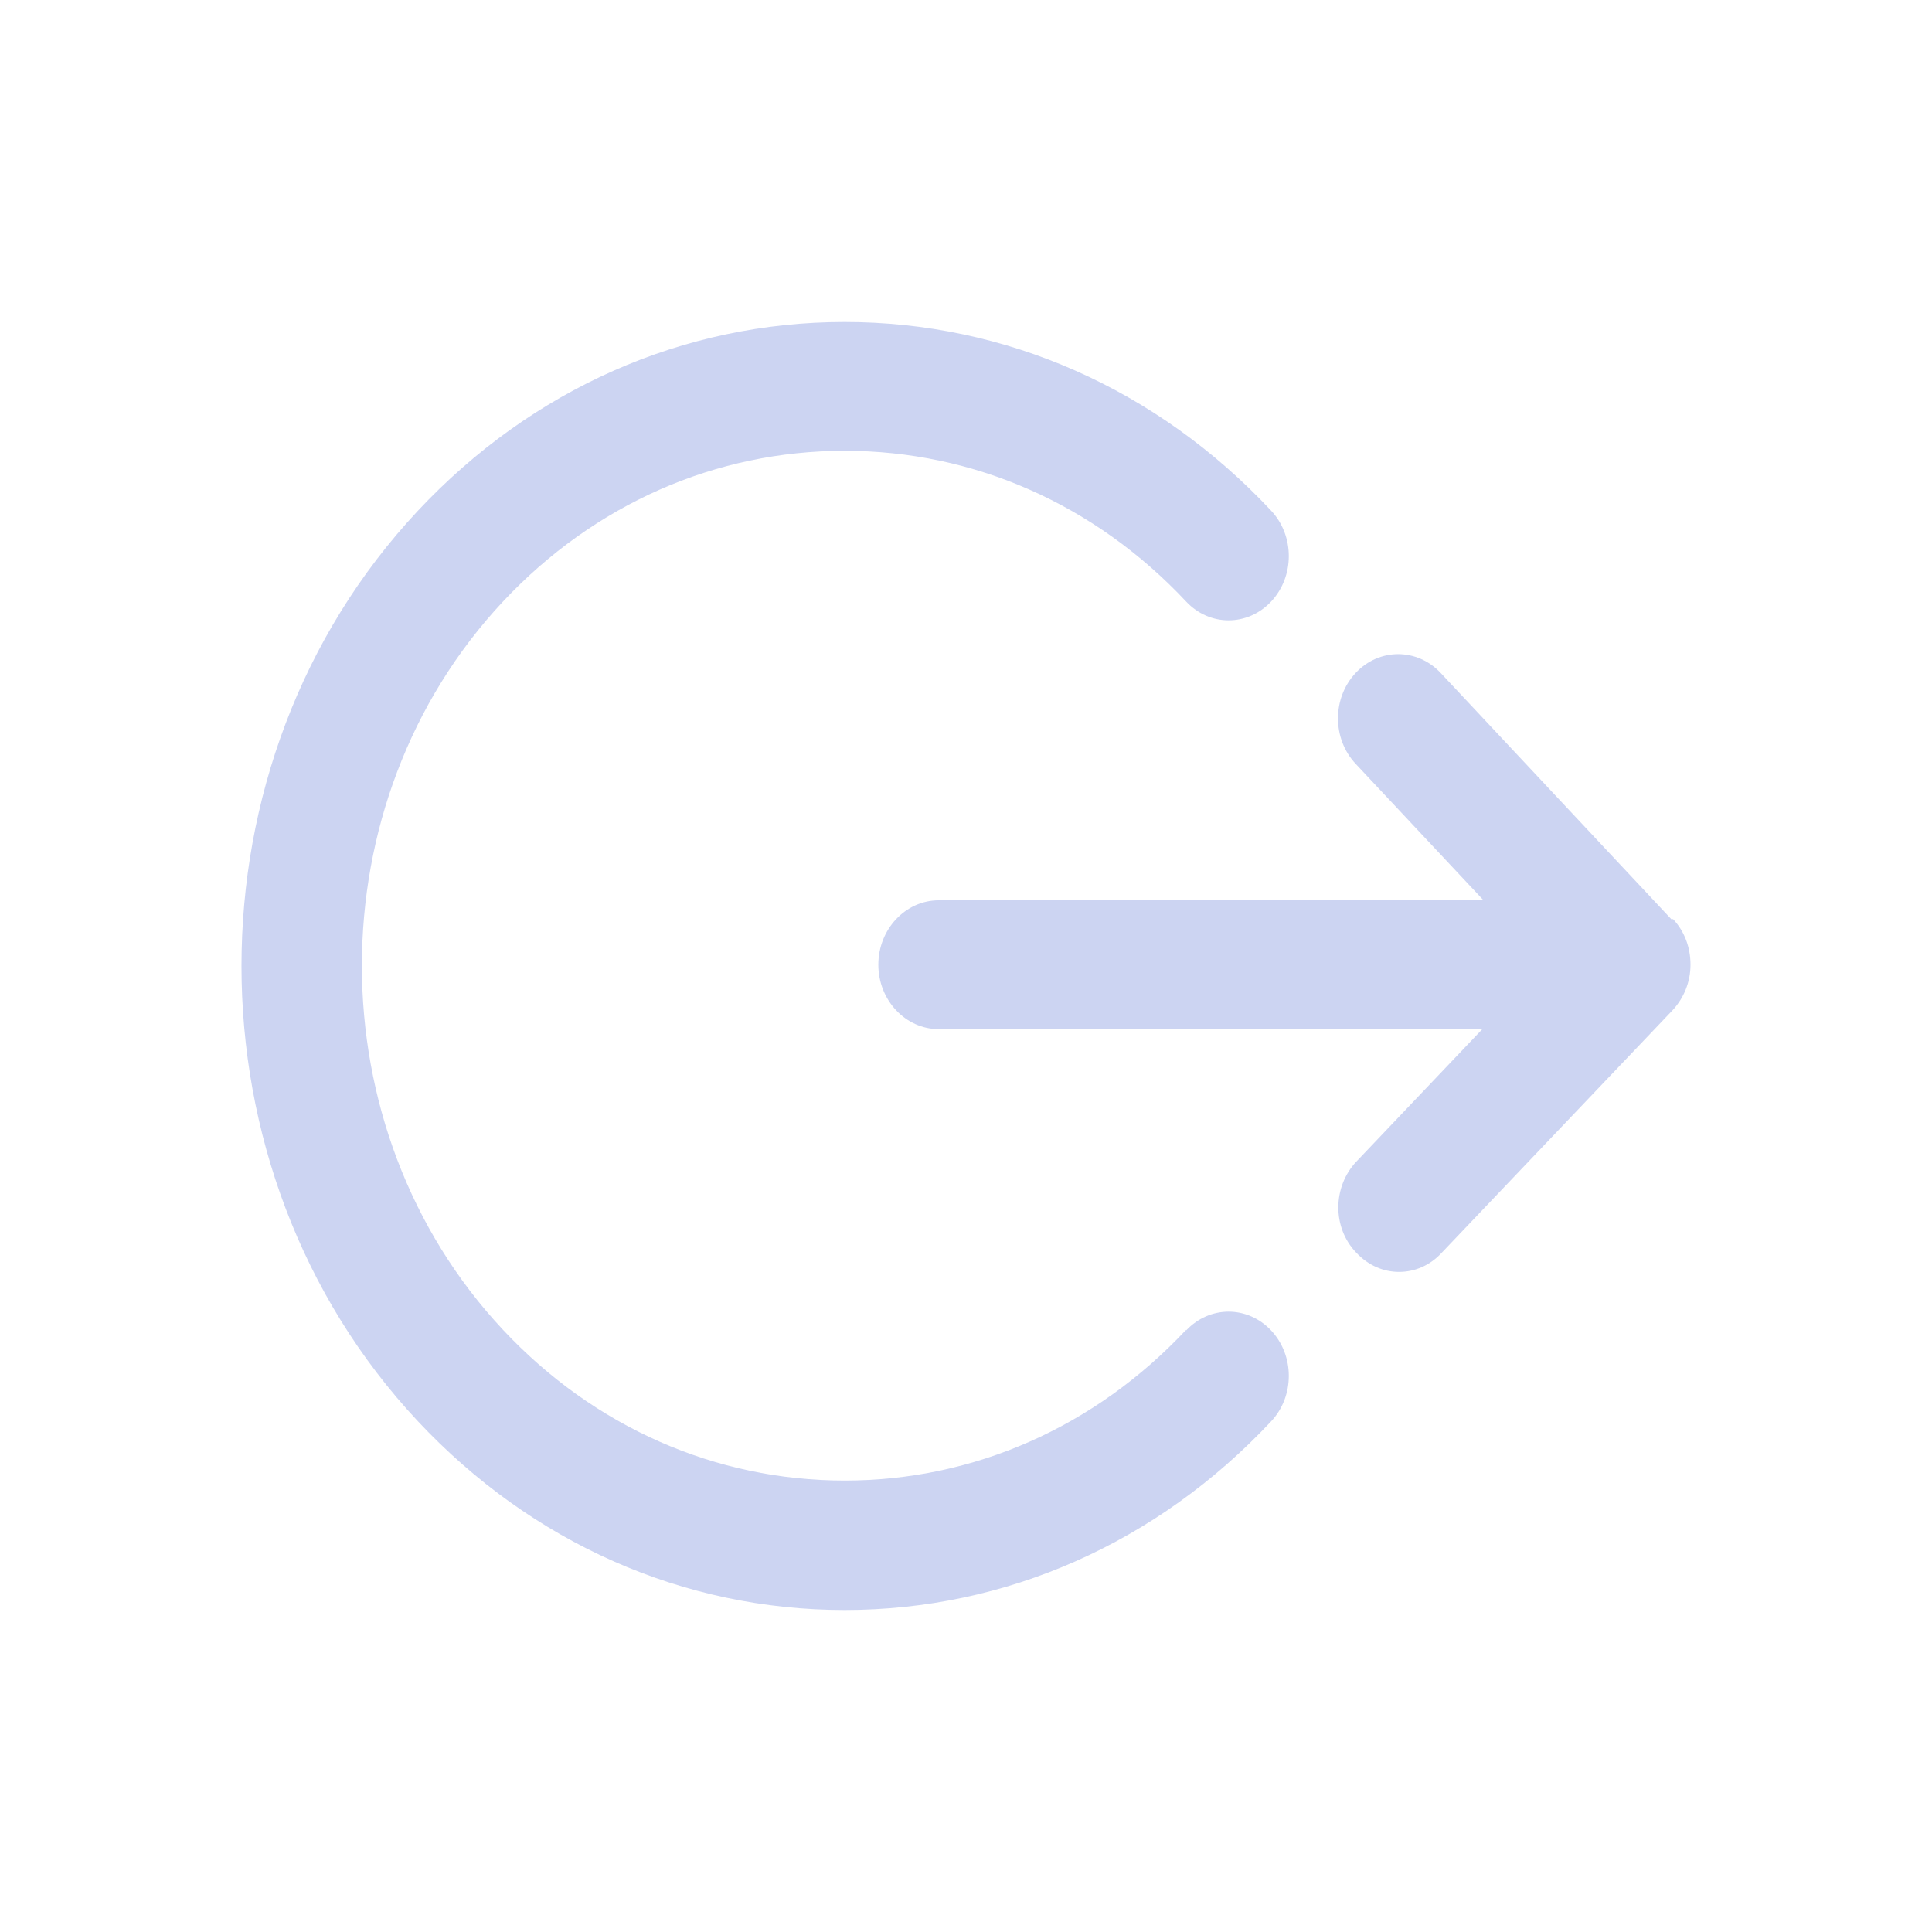
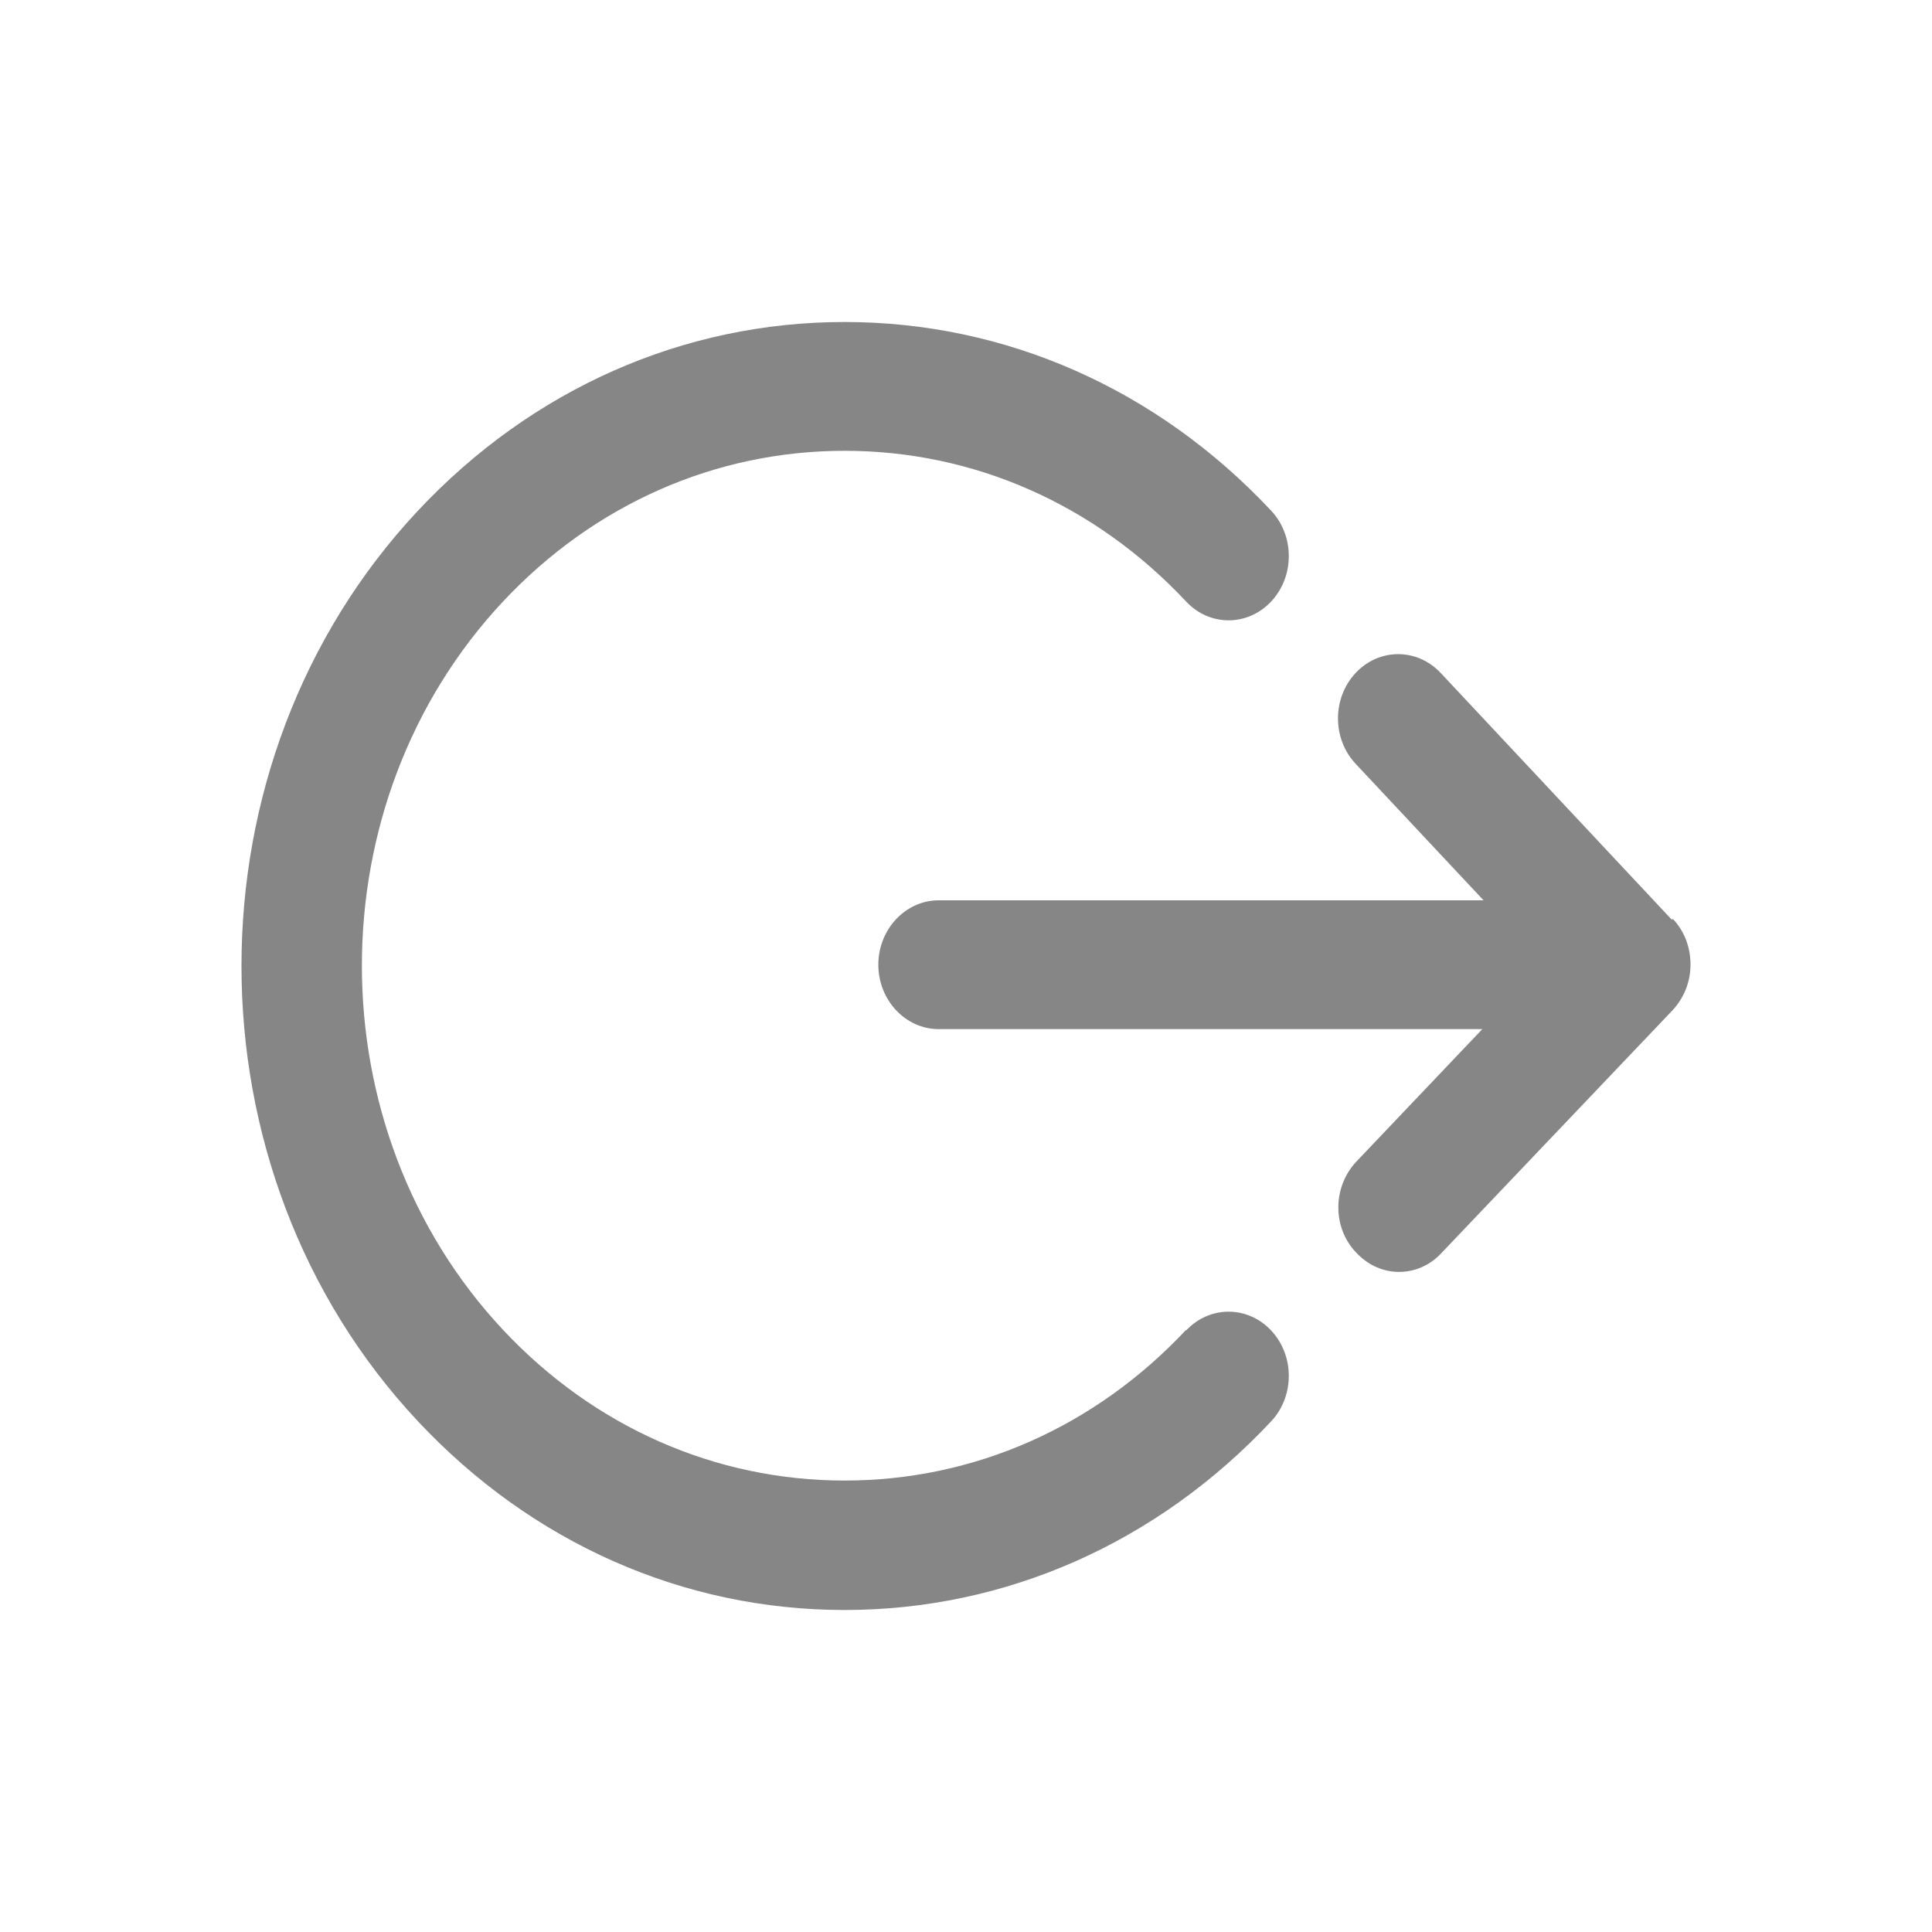
<svg xmlns="http://www.w3.org/2000/svg" width="24" height="24" viewBox="0 0 24 24" fill="none">
-   <path d="M20.767 11.424L17.897 8.36C17.604 8.048 17.132 8.048 16.84 8.36C16.548 8.672 16.548 9.176 16.84 9.488L18.429 11.184H11.661C11.248 11.184 10.911 11.544 10.911 11.984C10.911 12.424 11.248 12.784 11.661 12.784H18.414L16.847 14.432C16.555 14.744 16.548 15.248 16.847 15.56C16.997 15.72 17.185 15.8 17.38 15.8C17.575 15.8 17.762 15.72 17.904 15.568L20.775 12.552C20.917 12.4 21 12.2 21 11.984C21 11.768 20.925 11.568 20.782 11.416L20.767 11.424Z" fill="#CCD4F2" />
-   <path d="M14.734 16.52C13.602 17.728 12.096 18.392 10.492 18.392C8.888 18.392 7.381 17.728 6.249 16.52C3.911 14.024 3.911 9.968 6.249 7.472C7.381 6.264 8.888 5.6 10.492 5.6C12.096 5.6 13.602 6.264 14.734 7.472C15.026 7.784 15.498 7.784 15.791 7.472C16.083 7.16 16.083 6.656 15.791 6.344C14.374 4.832 12.493 4 10.492 4C8.49 4 6.609 4.832 5.192 6.344C2.269 9.464 2.269 14.536 5.192 17.656C6.609 19.168 8.49 20 10.492 20C12.493 20 14.374 19.168 15.791 17.656C16.083 17.344 16.083 16.84 15.791 16.528C15.498 16.216 15.026 16.216 14.734 16.528V16.52Z" fill="#CCD4F2" />
+   <path d="M20.767 11.424L17.897 8.36C17.604 8.048 17.132 8.048 16.84 8.36C16.548 8.672 16.548 9.176 16.84 9.488L18.429 11.184H11.661C11.248 11.184 10.911 11.544 10.911 11.984C10.911 12.424 11.248 12.784 11.661 12.784H18.414L16.847 14.432C16.555 14.744 16.548 15.248 16.847 15.56C16.997 15.72 17.185 15.8 17.38 15.8C17.575 15.8 17.762 15.72 17.904 15.568L20.775 12.552C20.917 12.4 21 12.2 21 11.984C21 11.768 20.925 11.568 20.782 11.416L20.767 11.424Z" fill="#868686" />
+   <path d="M14.734 16.52C13.602 17.728 12.096 18.392 10.492 18.392C8.888 18.392 7.381 17.728 6.249 16.52C3.911 14.024 3.911 9.968 6.249 7.472C7.381 6.264 8.888 5.6 10.492 5.6C12.096 5.6 13.602 6.264 14.734 7.472C15.026 7.784 15.498 7.784 15.791 7.472C16.083 7.16 16.083 6.656 15.791 6.344C14.374 4.832 12.493 4 10.492 4C8.49 4 6.609 4.832 5.192 6.344C2.269 9.464 2.269 14.536 5.192 17.656C6.609 19.168 8.49 20 10.492 20C12.493 20 14.374 19.168 15.791 17.656C16.083 17.344 16.083 16.84 15.791 16.528C15.498 16.216 15.026 16.216 14.734 16.528V16.52Z" fill="#868686" />
</svg>
